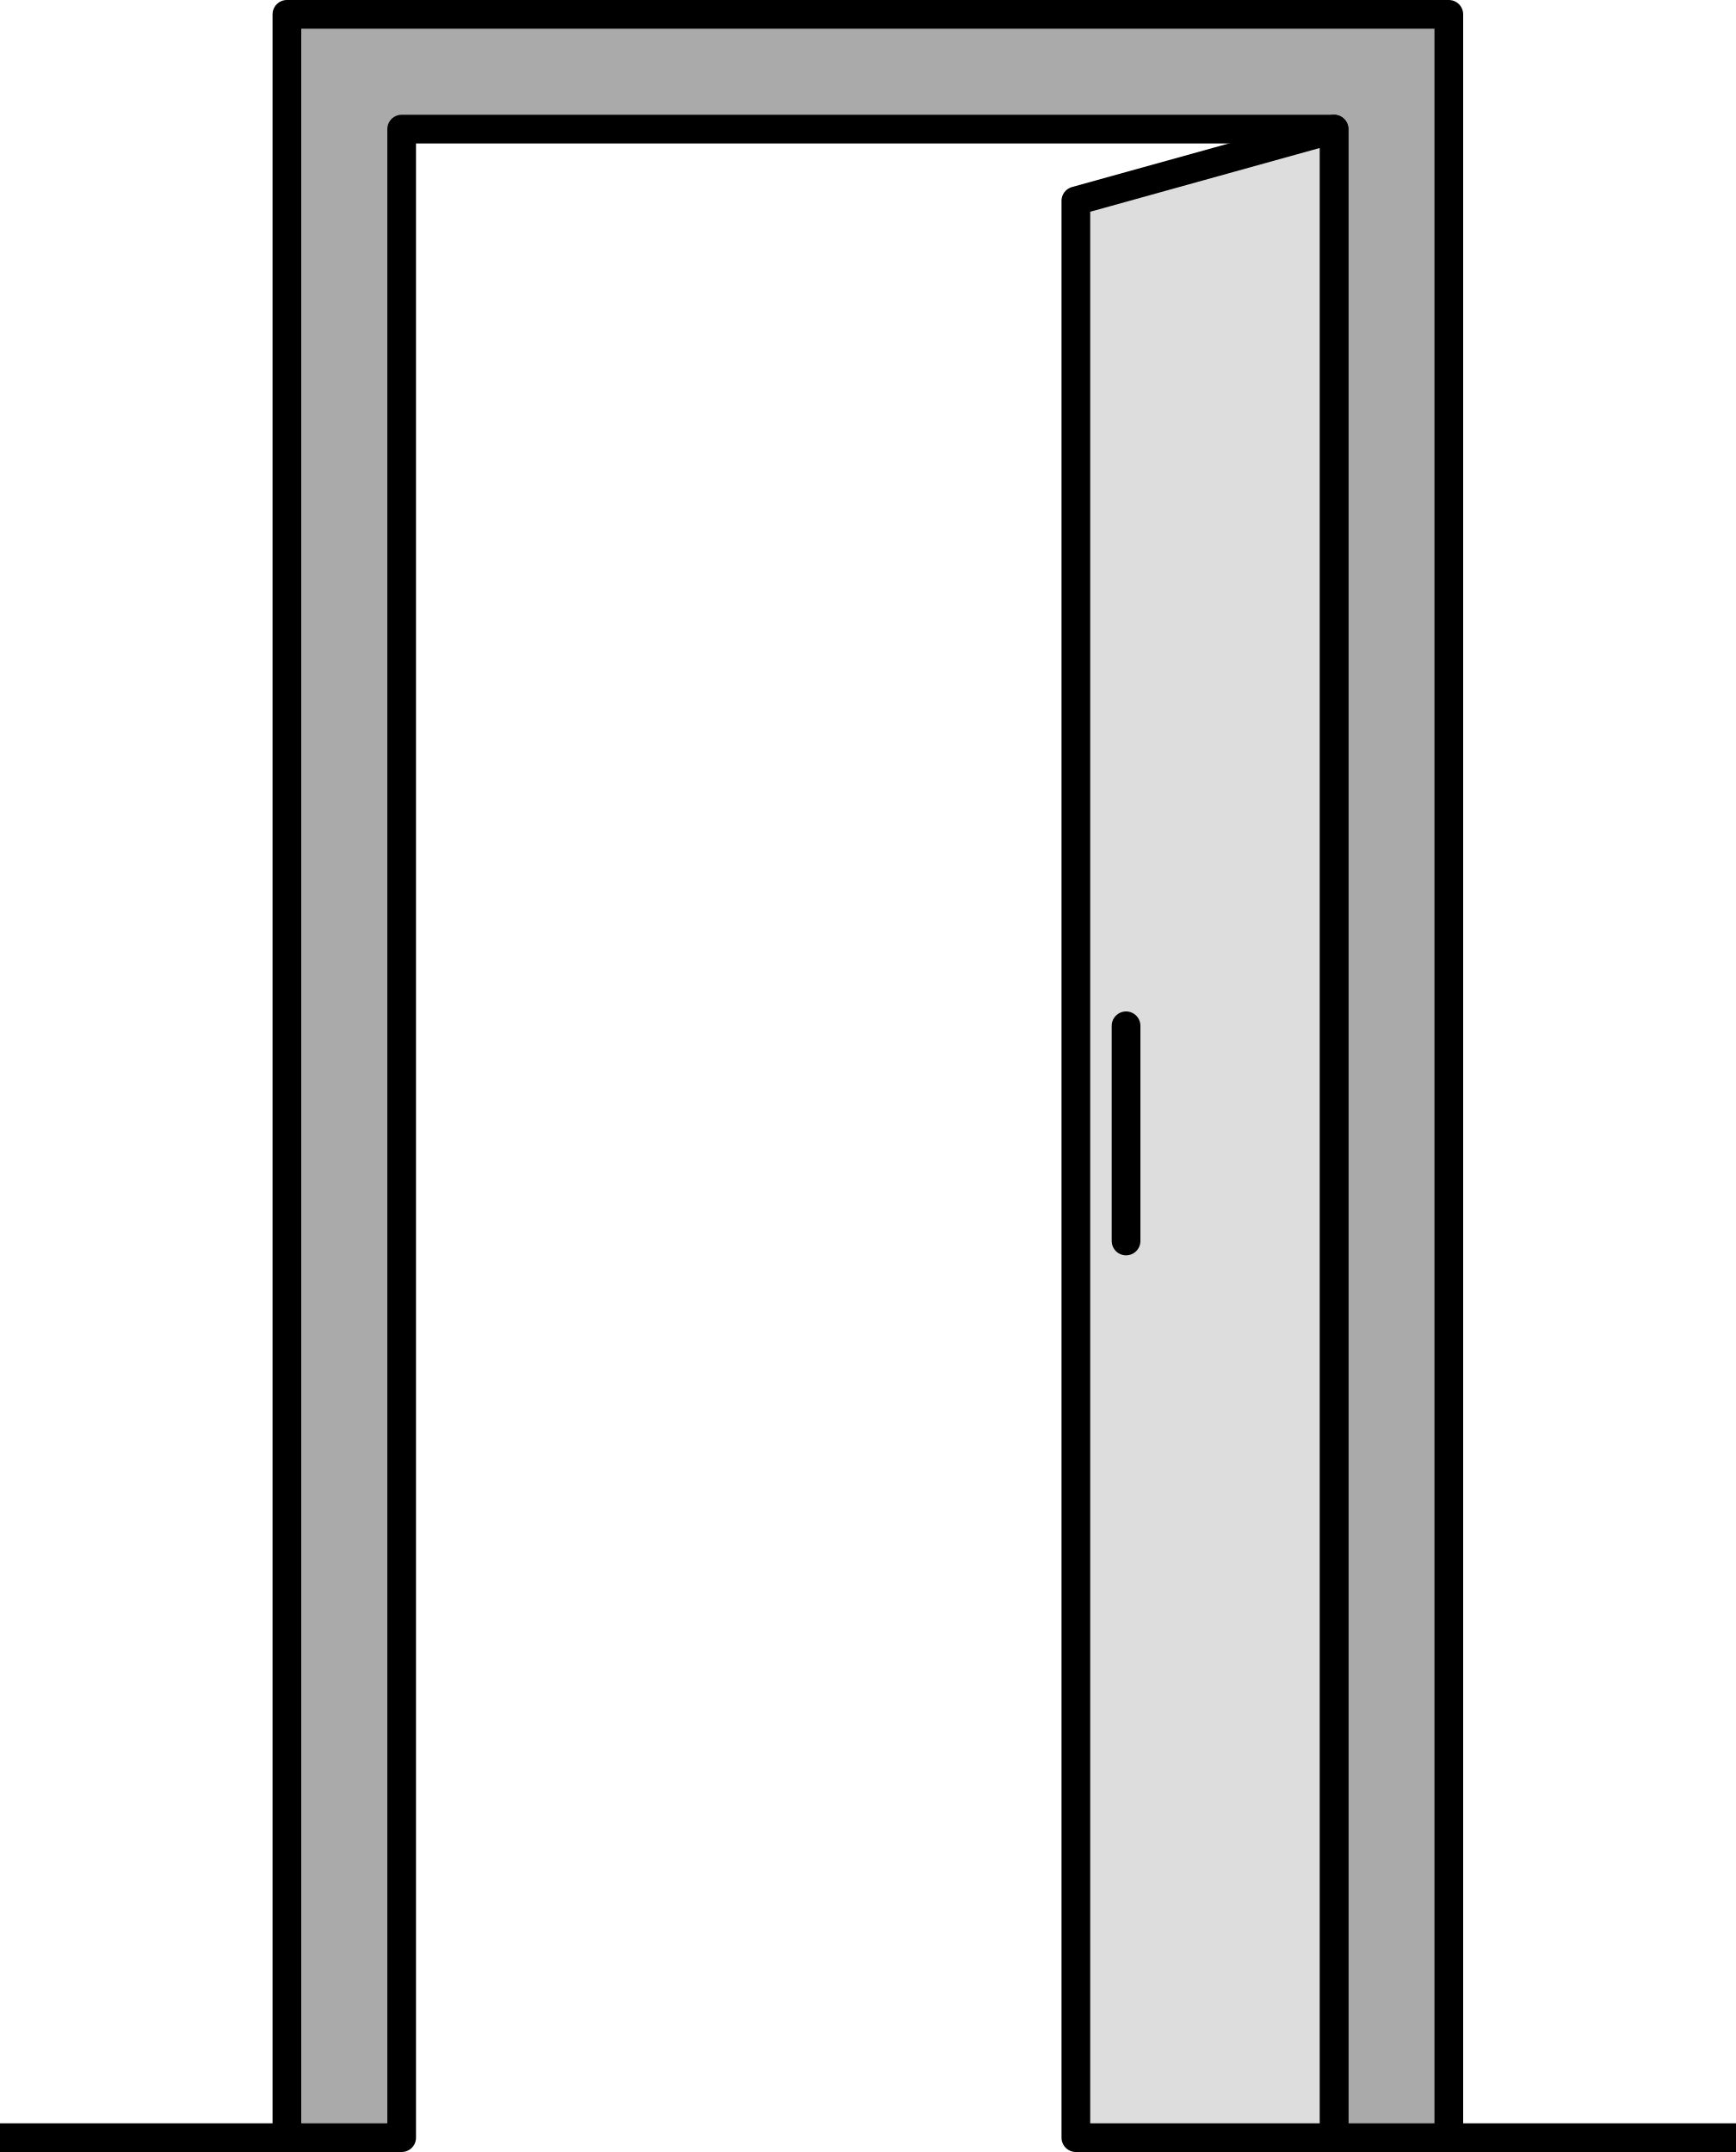
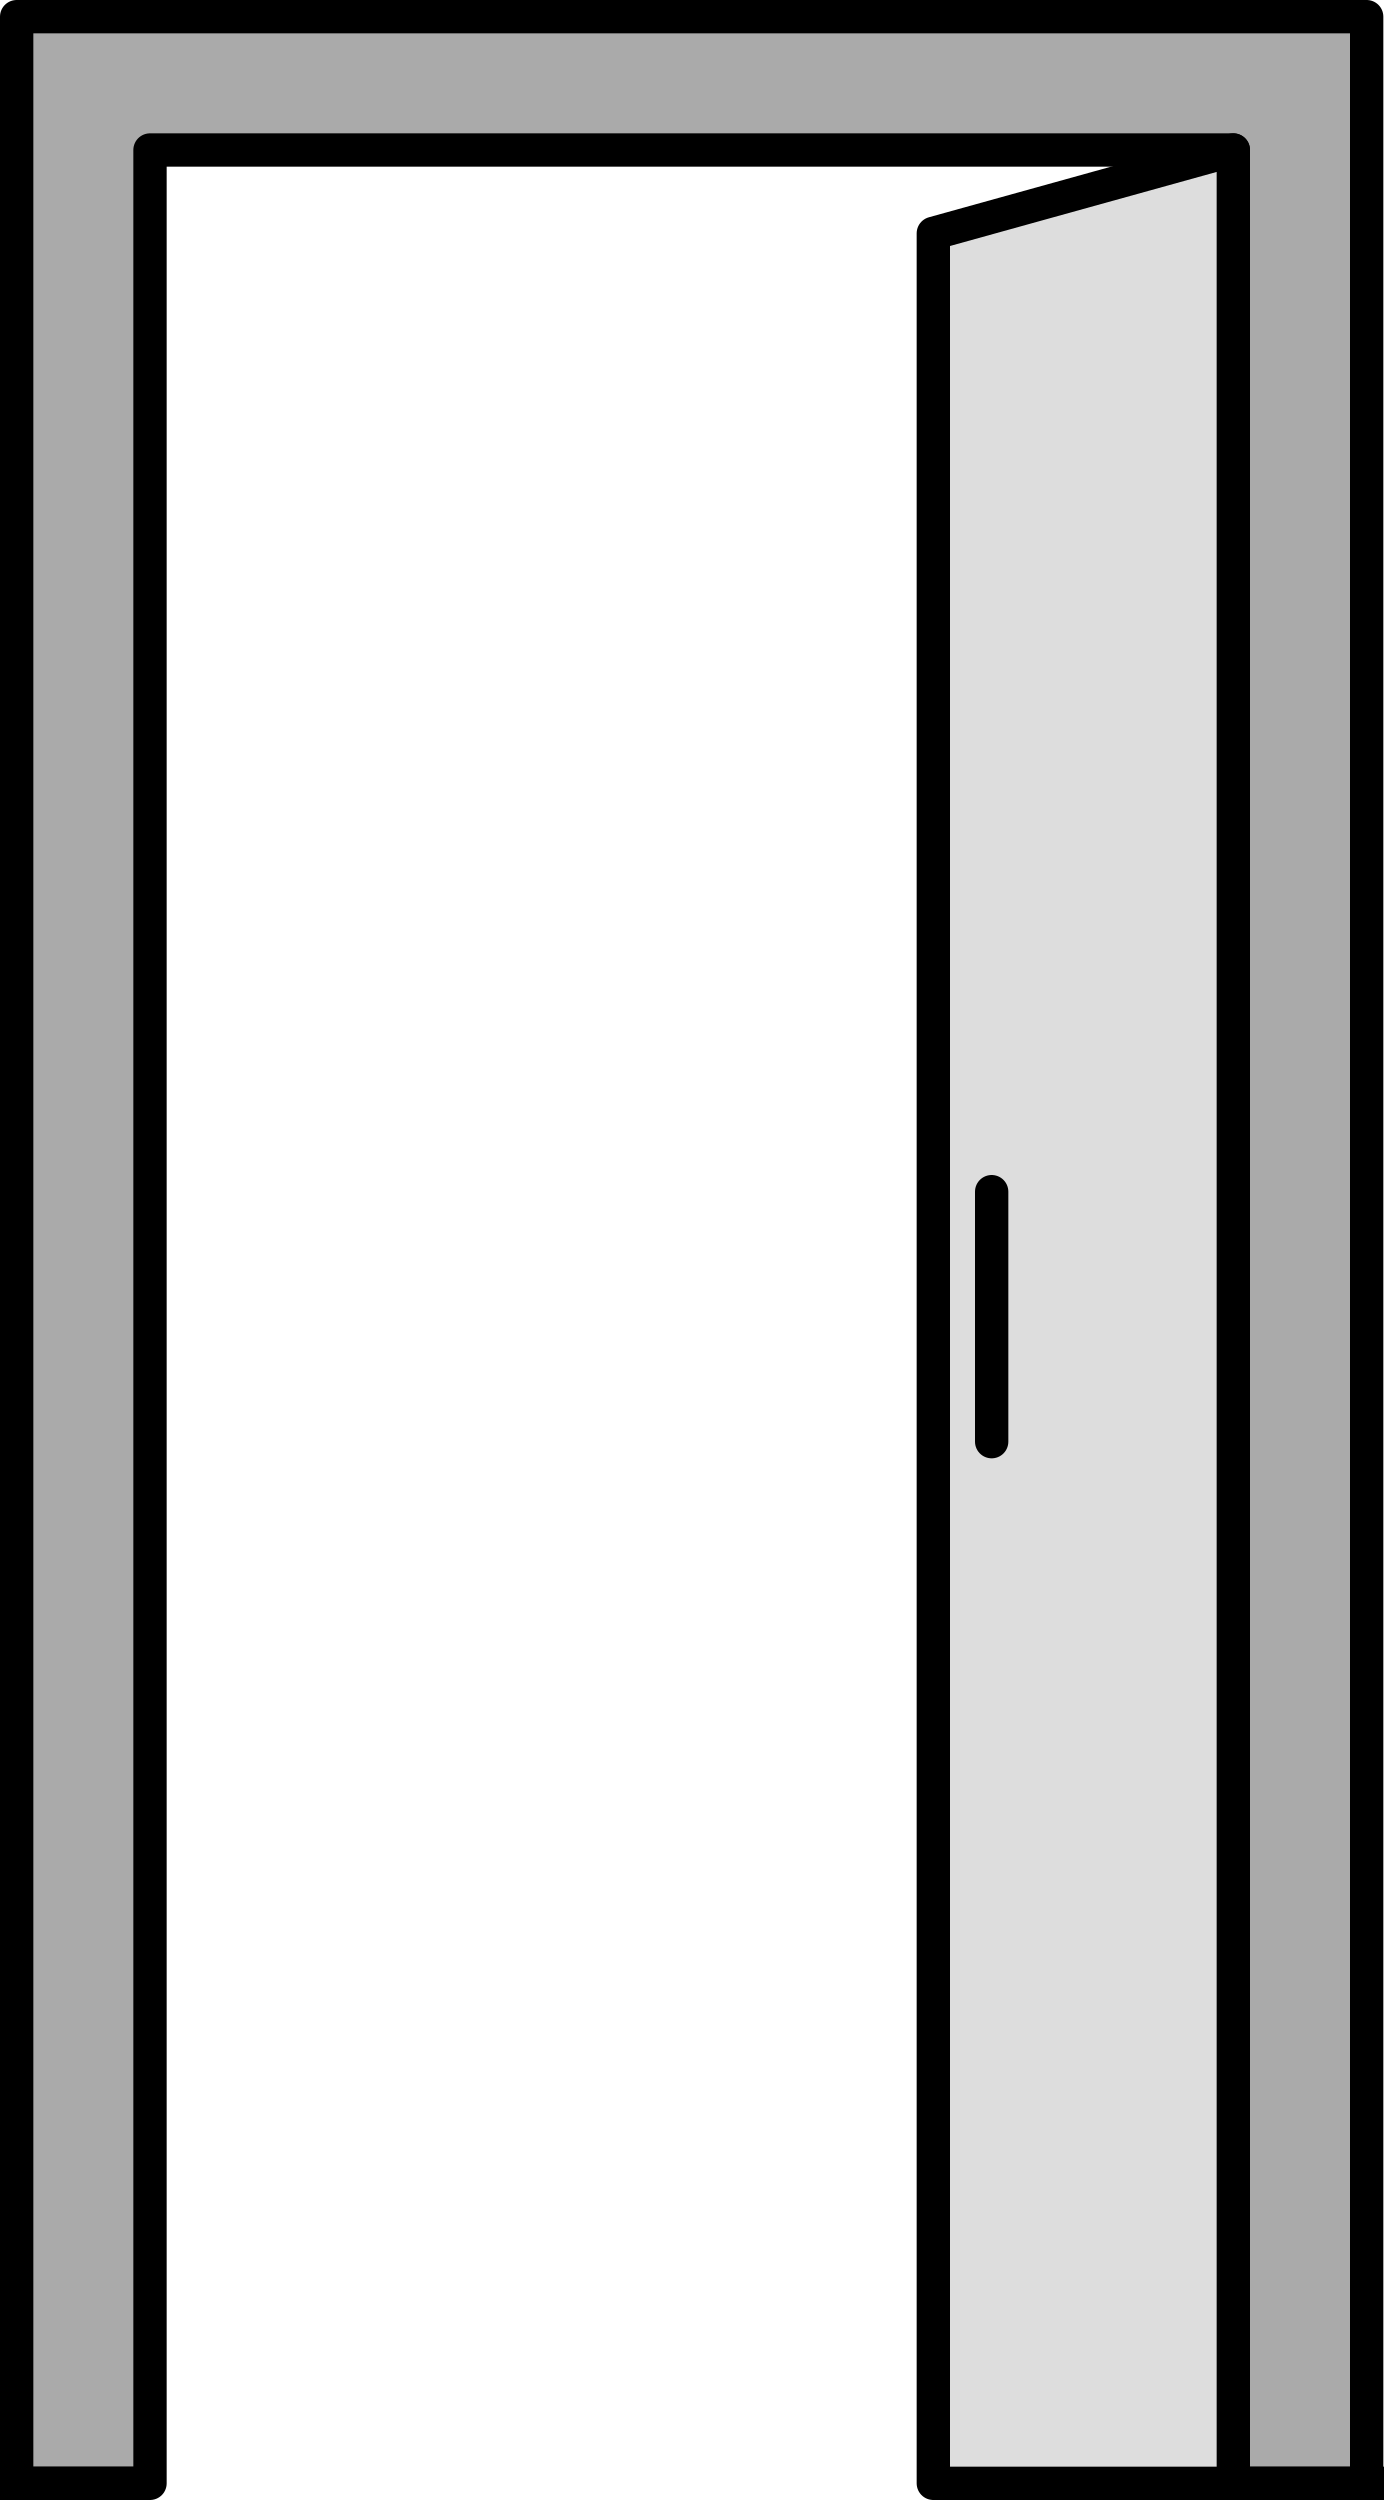
- <svg xmlns="http://www.w3.org/2000/svg" baseProfile="full" height="300" style="stroke-width: 4; stroke: black; stroke-linecap: round; stroke-linejoin: round" version="1.1" width="242.0">
+ <svg xmlns="http://www.w3.org/2000/svg" baseProfile="full" height="300" style="stroke-width: 4; stroke: black; stroke-linecap: round; stroke-linejoin: round" version="1.1" width="166.0">
  <defs />
-   <path d="M 40.0 2 h 162 v 296 h -16 v -280 h -130 v 280 h -16 z" fill="#aaa" />
-   <g transform="translate(56.0,18)">
+   <path d="M 2.0 2 h 162 v 296 h -16 v -280 h -130 v 280 h -16 z" fill="#aaa" />
+   <g transform="translate(18.0,18)">
    <g transform="translate(94,0)">
      <path d="M 0 10 L 36 0 v 280 h -36 z" fill="#ddd" />
      <line x1="7" x2="7" y1="125.0" y2="155.0" />
    </g>
  </g>
-   <line x1="0" x2="40" y1="298" y2="298" />
-   <line x1="202.0" x2="242.0" y1="298" y2="298" />
+   <line x1="0" x2="16" y1="298" y2="298" />
+   <line x1="150.0" x2="166.0" y1="298" y2="298" />
</svg>
